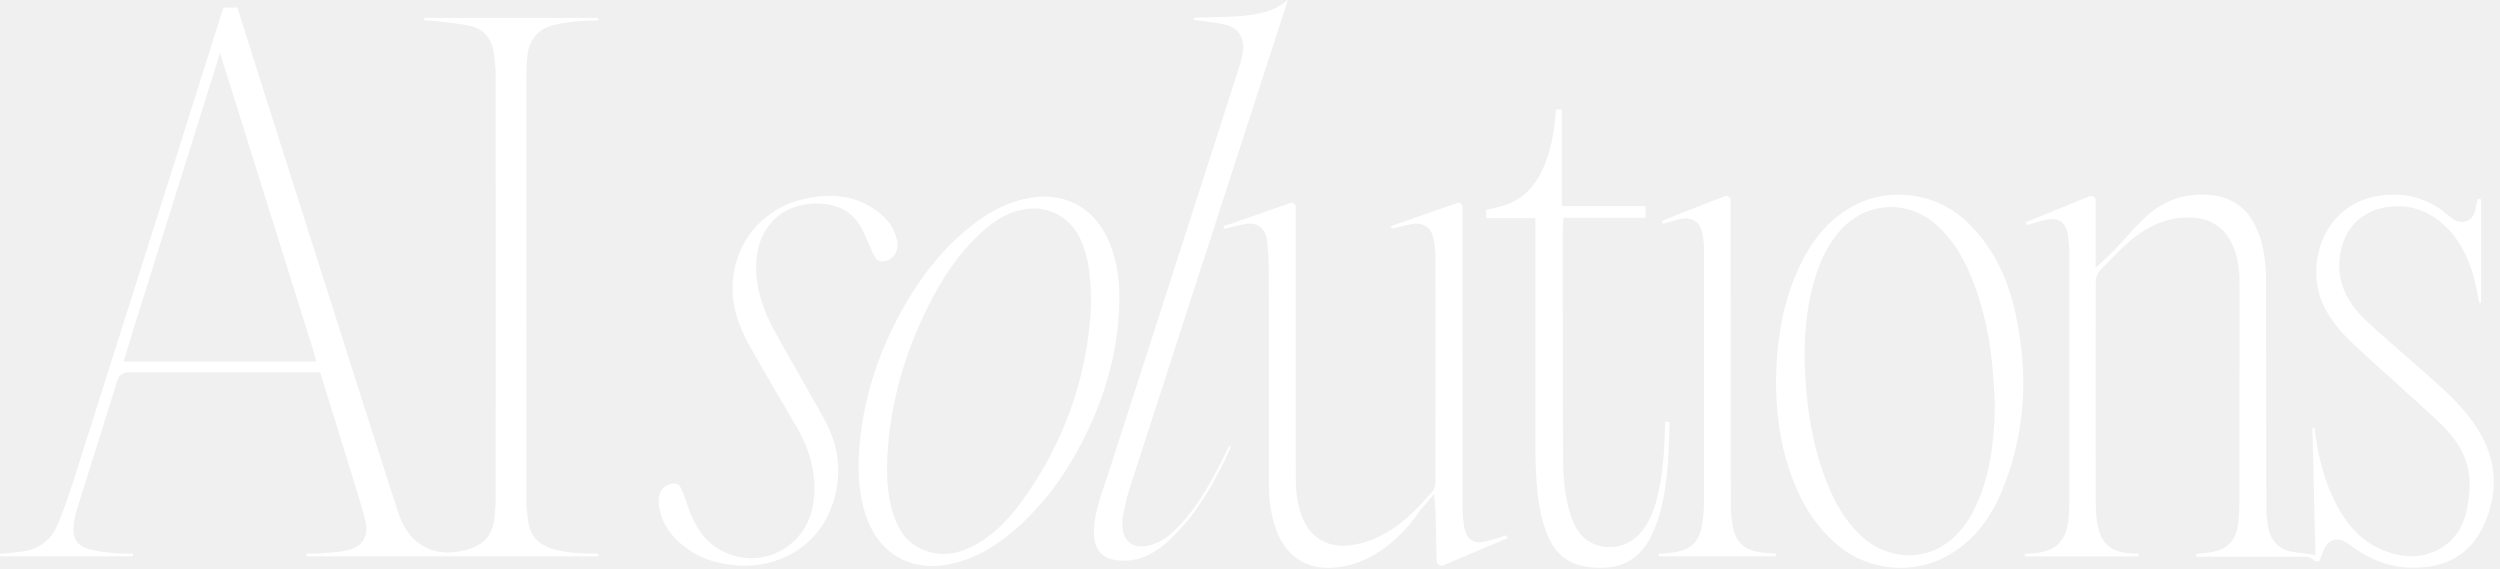
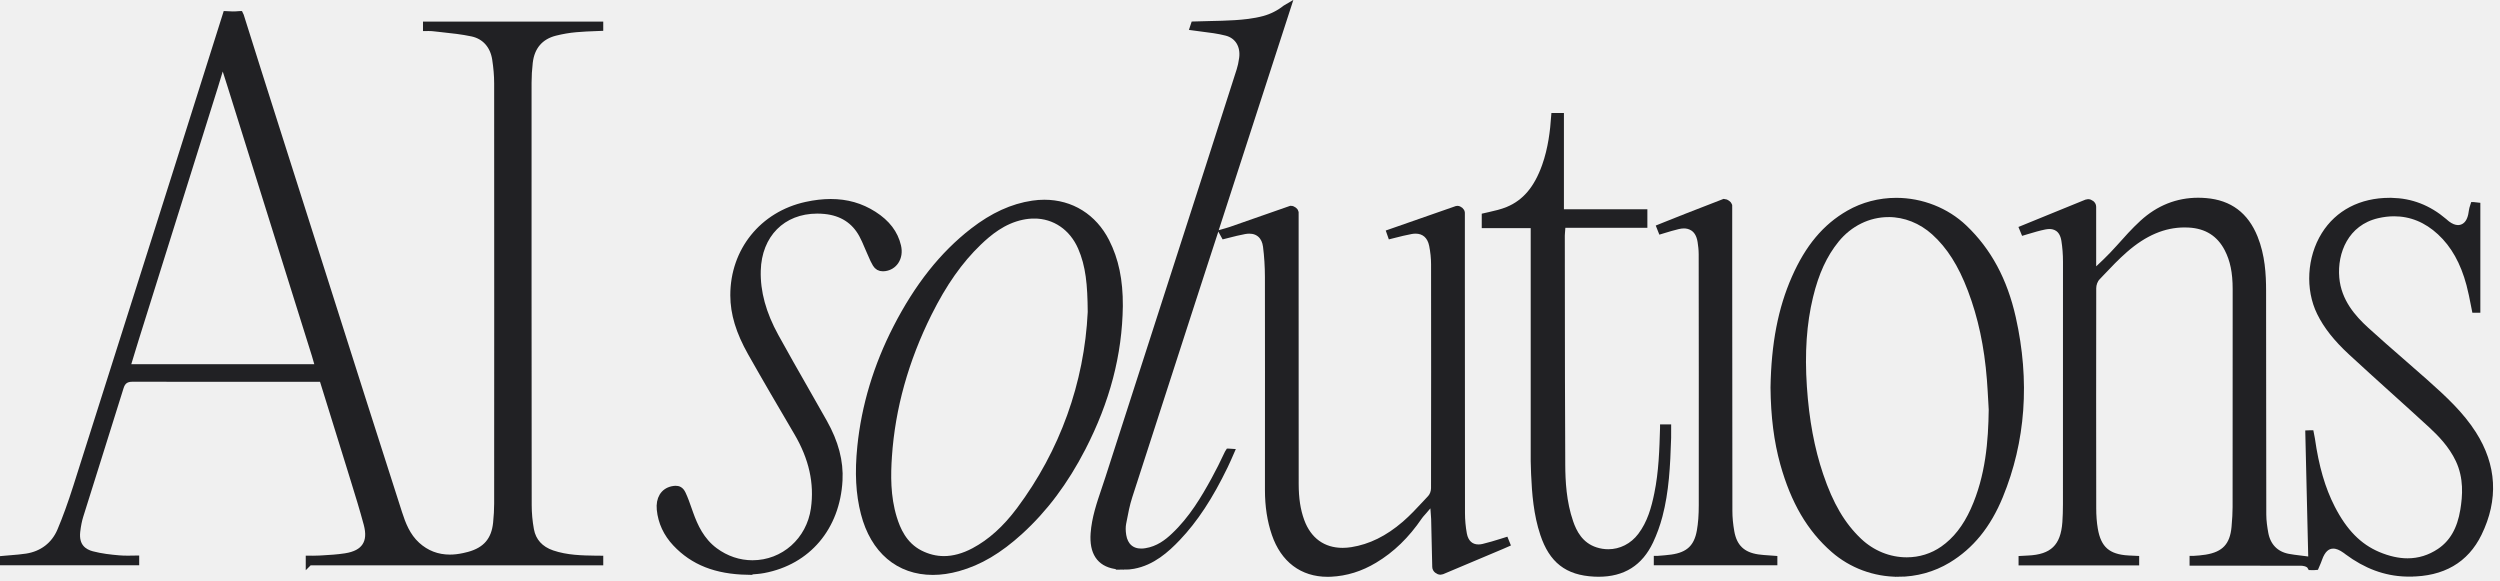
- <svg xmlns="http://www.w3.org/2000/svg" width="312" height="71" viewBox="0 0 312 71" fill="none">
-   <path d="M38.275 69.434V69.087C38.44 69.087 38.603 69.092 38.765 69.092C39.066 69.092 39.314 69.085 39.551 69.072L39.935 69.05C40.873 68.996 41.843 68.939 42.801 68.792C44.035 68.6 44.858 68.166 45.316 67.464C45.769 66.77 45.836 65.859 45.523 64.684C45.025 62.827 44.449 60.965 43.89 59.165C43.76 58.744 43.629 58.325 43.501 57.904C42.718 55.36 41.927 52.819 41.129 50.262L39.947 46.46H30.466C25.691 46.46 20.913 46.46 16.138 46.45C15.328 46.45 14.865 46.79 14.628 47.548C13.707 50.509 12.762 53.516 11.845 56.424C11.089 58.825 10.333 61.229 9.582 63.632C9.398 64.218 9.267 64.873 9.181 65.627C8.962 67.553 10.087 68.264 11.072 68.523C12.215 68.824 13.375 68.952 14.458 69.045C14.793 69.075 15.153 69.087 15.584 69.087C15.87 69.087 16.158 69.082 16.448 69.075C16.485 69.075 16.525 69.075 16.562 69.075V69.424H0V69.109C0.057 69.104 0.113 69.099 0.17 69.094C0.431 69.07 0.694 69.05 0.956 69.028C1.591 68.976 2.246 68.924 2.899 68.824C4.879 68.518 6.391 67.358 7.154 65.558C7.836 63.95 8.479 62.174 9.181 59.97C12.661 49.041 16.182 37.924 19.588 27.172L21.765 20.301C23.457 14.962 25.681 7.939 27.885 0.93C28.183 0.95 28.449 0.959 28.698 0.959C28.983 0.959 29.242 0.947 29.496 0.92C29.528 0.918 29.56 0.915 29.589 0.915C29.594 0.915 29.599 0.915 29.604 0.915C29.619 0.945 29.638 0.991 29.666 1.073C31.099 5.648 32.576 10.29 34.005 14.782L34.475 16.262C38.011 27.379 41.548 38.496 45.089 49.61C46.414 53.772 47.958 58.606 49.483 63.329C49.919 64.681 50.49 66.218 51.756 67.366C52.918 68.42 54.307 68.954 55.886 68.954C56.445 68.954 57.033 68.885 57.639 68.752C57.851 68.705 58.063 68.656 58.27 68.6C60.412 68.016 61.511 66.728 61.73 64.543C61.816 63.669 61.86 62.884 61.86 62.142C61.868 47.669 61.875 28.608 61.86 9.527C61.86 8.569 61.774 7.545 61.609 6.483C61.338 4.759 60.277 3.575 58.696 3.235C57.44 2.964 56.154 2.829 54.91 2.696C54.551 2.656 54.191 2.619 53.834 2.577C53.645 2.555 53.443 2.545 53.201 2.545C53.12 2.545 53.036 2.545 52.953 2.548V2.235H74.651V2.538C74.518 2.543 74.388 2.548 74.255 2.553C73.4 2.585 72.519 2.619 71.647 2.698C70.795 2.774 69.923 2.925 69.056 3.141C67.175 3.617 66.059 4.922 65.83 6.912C65.731 7.774 65.68 8.626 65.68 9.443C65.675 23.929 65.675 43.027 65.695 62.305C65.695 63.342 65.791 64.391 65.98 65.423C66.244 66.863 67.175 67.895 68.674 68.407C70.504 69.03 72.381 69.06 74.196 69.09H74.309C74.425 69.092 74.538 69.094 74.654 69.094V69.432H38.278L38.275 69.434ZM26.447 9.857C23.142 20.378 19.844 30.901 16.547 41.424C16.357 42.027 16.175 42.635 15.985 43.258L15.421 45.115H39.484L39.142 43.928C39.095 43.766 39.053 43.618 39.009 43.473C39.009 43.473 36.869 36.644 36.371 35.055L34.977 30.603C32.813 23.688 30.651 16.772 28.481 9.857C28.397 9.591 27.442 6.594 27.442 6.594C27.442 6.594 26.518 9.638 26.449 9.857H26.447Z" fill="white" />
-   <path d="M301.228 70.845C301.065 70.845 300.9 70.843 300.733 70.838C298.164 70.757 295.778 69.87 293.439 68.131L293.367 68.075C293.325 68.04 293.281 68.008 293.237 67.976C292.638 67.543 292.136 67.341 291.656 67.341C290.845 67.341 290.237 67.905 289.845 69.02C289.821 69.092 289.794 69.161 289.767 69.23C289.744 69.289 289.72 69.35 289.698 69.412C289.607 69.658 289.513 69.912 289.454 70.028C289.412 70.032 289.338 70.037 289.217 70.037C289.109 70.037 288.988 70.035 288.848 70.03C288.567 69.503 287.74 69.486 287.634 69.483C284.561 69.476 281.487 69.476 278.414 69.476H274.099V69.116C274.109 69.116 274.119 69.116 274.131 69.116C274.658 69.082 275.202 69.045 275.744 68.956C278.064 68.582 279.143 67.422 279.352 65.08C279.443 64.065 279.482 63.29 279.485 62.563C279.495 54.85 279.492 47.139 279.492 39.426V35.272C279.492 33.173 279.172 31.62 278.453 30.228C277.461 28.307 275.825 27.27 273.589 27.15C273.407 27.14 273.225 27.135 273.047 27.135C270.449 27.135 267.999 28.172 265.551 30.307C264.497 31.228 263.524 32.25 262.586 33.242L262.071 33.784C261.756 34.114 261.552 34.656 261.549 35.166C261.534 44.327 261.534 53.594 261.549 62.704C261.549 63.684 261.616 64.543 261.751 65.334C262.177 67.843 263.411 68.922 266.007 69.062C266.31 69.079 266.615 69.092 266.925 69.107V69.439H252.691V69.112C252.935 69.097 253.181 69.082 253.425 69.072C256.535 68.949 257.956 67.577 258.173 64.487C258.222 63.777 258.247 63.038 258.247 62.226C258.254 52.006 258.262 41.992 258.252 31.863C258.252 30.933 258.183 30.031 258.047 29.181C257.791 27.573 256.732 27.332 256.124 27.332C255.939 27.332 255.737 27.354 255.525 27.396C254.777 27.546 254.065 27.761 253.312 27.985C253.191 28.019 253.07 28.056 252.95 28.093L252.807 27.743L255.907 26.477L257.752 25.726C258.766 25.313 259.781 24.901 260.796 24.485C260.845 24.465 260.897 24.456 260.953 24.456C261.219 24.456 261.539 24.685 261.539 24.968C261.542 26.423 261.542 27.879 261.542 29.334C261.542 30.801 261.549 31.995 261.542 33.416C262.711 32.369 263.808 31.321 264.852 30.152C265.792 29.095 266.768 28.002 267.809 27.046C269.812 25.212 272.146 24.281 274.749 24.281C275.064 24.281 275.387 24.296 275.712 24.323C278.655 24.571 280.637 26.056 281.773 28.861C282.684 31.117 282.81 33.459 282.812 35.452C282.814 38.99 282.817 42.527 282.819 46.066C282.819 51.87 282.824 57.675 282.837 63.479C282.837 64.331 282.967 65.161 283.093 65.861C283.386 67.481 284.415 68.543 285.991 68.848C286.464 68.939 286.93 68.996 287.422 69.055C287.644 69.082 287.87 69.109 288.107 69.141L288.964 69.257L288.589 53.395C288.668 53.39 288.737 53.387 288.796 53.387H288.816C288.855 53.555 288.897 53.84 288.924 54.028C289.427 57.559 290.227 60.315 291.449 62.699C292.985 65.701 294.827 67.572 297.246 68.594C298.541 69.141 299.79 69.419 300.955 69.419C302.395 69.419 303.752 69.001 304.988 68.176C306.611 67.092 307.594 65.383 307.988 62.957C308.274 61.206 308.461 58.904 307.385 56.626C306.498 54.749 305.087 53.316 303.959 52.277C302.376 50.819 300.75 49.353 299.179 47.935C297.445 46.371 295.652 44.755 293.911 43.142C292.082 41.448 290.845 39.884 290.028 38.22C288.577 35.274 288.801 31.371 290.584 28.507C292.276 25.79 295.157 24.293 298.701 24.293C298.775 24.293 298.849 24.293 298.923 24.293C301.386 24.335 303.545 25.172 305.52 26.852C305.555 26.881 305.589 26.911 305.621 26.941C305.705 27.014 305.789 27.088 305.88 27.157C306.355 27.517 306.823 27.701 307.271 27.701C307.67 27.701 308.636 27.539 308.968 26.039C308.99 25.943 309.005 25.845 309.02 25.744C309.027 25.694 309.035 25.643 309.042 25.593C309.084 25.374 309.155 24.995 309.219 24.825C309.227 24.825 309.234 24.825 309.242 24.825C309.343 24.825 309.476 24.837 309.633 24.86V37.808H309.421C309.384 37.624 309.35 37.441 309.313 37.259C309.15 36.419 308.981 35.55 308.754 34.7C308 31.873 306.791 29.718 305.055 28.113C303.351 26.537 301.403 25.739 299.268 25.739C298.581 25.739 297.871 25.825 297.157 25.992C293.185 26.928 291.692 30.625 291.976 33.873C292.237 36.885 294.113 38.956 295.721 40.426C297.174 41.754 298.679 43.064 300.137 44.332C301.129 45.194 302.154 46.085 303.149 46.972C305.518 49.083 307.604 51.023 309.138 53.427C311.675 57.404 311.906 61.588 309.82 65.861C308.207 69.166 305.316 70.843 301.228 70.843V70.845Z" fill="white" />
-   <path d="M165.751 70.869C162.619 70.869 160.291 69.113 159.2 65.924C158.629 64.256 158.353 62.459 158.353 60.429V57.696C158.358 49.85 158.363 41.735 158.348 33.754C158.346 32.443 158.265 31.155 158.109 29.931C157.949 28.668 157.146 27.912 155.962 27.912C155.772 27.912 155.57 27.932 155.361 27.969C154.644 28.099 153.962 28.274 153.238 28.459C153.105 28.493 152.975 28.525 152.839 28.56L152.647 28.212L152.807 28.166C152.911 28.136 153.007 28.109 153.098 28.082C153.285 28.03 153.462 27.979 153.64 27.917C154.999 27.442 156.358 26.966 157.72 26.491C158.868 26.09 160.018 25.688 161.166 25.287C161.409 25.287 161.695 25.541 161.705 25.666C161.712 25.757 161.71 25.846 161.705 25.937C161.705 25.991 161.705 26.045 161.705 26.102V33.763C161.705 42.395 161.705 51.027 161.712 59.658C161.712 61.501 161.939 62.981 162.424 64.316C163.311 66.761 165.162 68.108 167.642 68.108C168.017 68.108 168.406 68.076 168.8 68.014C171.152 67.643 173.331 66.566 175.466 64.724C176.395 63.924 177.235 63.02 178.047 62.146C178.252 61.924 178.459 61.703 178.665 61.483C178.956 61.176 179.143 60.678 179.143 60.215C179.16 50.02 179.16 40.851 179.148 32.187C179.148 31.407 179.064 30.599 178.904 29.791C178.668 28.594 177.892 27.91 176.779 27.91C176.599 27.91 176.407 27.927 176.21 27.964C175.479 28.097 174.779 28.274 174.036 28.464C173.927 28.491 173.819 28.52 173.708 28.547L173.592 28.217L181.936 25.304C181.958 25.297 181.98 25.294 182.007 25.294C182.231 25.294 182.507 25.528 182.515 25.728C182.519 25.858 182.517 25.986 182.515 26.117V26.311V33.219C182.515 43.082 182.515 53.28 182.529 63.313C182.529 64.197 182.611 65.084 182.768 65.946C182.97 67.049 183.655 67.682 184.65 67.682C184.844 67.682 185.051 67.657 185.265 67.606C186.061 67.418 186.819 67.182 187.622 66.933C187.753 66.891 187.886 66.852 188.019 66.81L188.157 67.153C187.957 67.241 187.763 67.325 187.566 67.409L184.485 68.706C183.005 69.329 181.525 69.953 180.047 70.578C180.003 70.595 179.956 70.605 179.902 70.605C179.633 70.605 179.301 70.359 179.296 70.071C179.266 68.857 179.239 67.64 179.212 66.426L179.158 64.052C179.158 63.966 179.151 63.882 179.138 63.737L179.116 63.444L178.986 61.648L177.816 63.018C177.727 63.121 177.651 63.205 177.584 63.281C177.444 63.439 177.321 63.577 177.21 63.739C175.602 66.099 173.772 67.872 171.617 69.162C169.869 70.211 168.083 70.765 166.16 70.859C166.02 70.866 165.879 70.869 165.741 70.869H165.751ZM140.257 69.975C139.881 69.975 139.509 69.945 139.154 69.884C137.243 69.556 136.361 68.209 136.529 65.877C136.667 63.976 137.27 62.195 137.91 60.309C138.07 59.838 138.231 59.368 138.381 58.895C141.186 50.172 143.998 41.452 146.811 32.731L150.938 19.928C152.376 15.461 153.583 11.708 154.795 7.905C154.935 7.467 155.041 6.977 155.12 6.408C155.341 4.79 154.553 3.507 153.113 3.135C152.1 2.874 151.061 2.746 150.054 2.623C149.692 2.578 149.327 2.534 148.968 2.482C148.997 2.389 149.027 2.298 149.059 2.211C149.702 2.187 150.367 2.175 151.009 2.16C152.041 2.14 153.11 2.118 154.167 2.049C155.196 1.982 156.541 1.859 157.826 1.512C158.796 1.249 159.752 0.763 160.52 0.143C160.582 0.094 160.653 0.039 160.725 0L151.465 28.567H151.472L151.093 29.727C150.847 30.483 150.606 31.217 150.369 31.948L148.384 38.068C145.924 45.653 143.38 53.499 140.895 61.22C140.568 62.234 140.368 63.284 140.176 64.296L140.119 64.589C140.033 65.04 140.036 65.557 140.127 66.126C140.339 67.441 141.178 68.197 142.427 68.197C142.602 68.197 142.791 68.182 142.984 68.152C144.592 67.909 145.739 66.992 146.559 66.219C148.825 64.091 150.357 61.469 151.615 59.176C152.164 58.178 152.704 57.102 153.317 55.792C153.342 55.74 153.361 55.706 153.374 55.686C153.386 55.686 153.401 55.686 153.415 55.686C153.484 55.694 153.556 55.696 153.632 55.701C153.374 56.292 153.13 56.853 152.864 57.4C150.995 61.264 149.113 64.126 146.941 66.406C145.54 67.879 143.791 69.44 141.452 69.871C141.065 69.943 140.661 69.98 140.252 69.98L140.257 69.975Z" fill="white" />
-   <path d="M237.193 70.864C234.219 70.864 231.362 69.8 229.15 67.872C226.178 65.276 224.176 61.861 222.851 57.123C222.07 54.327 221.674 51.212 221.639 47.604C221.733 42.145 222.573 37.785 224.282 33.907C225.966 30.08 228.114 27.516 231.034 25.841C232.803 24.827 234.847 24.293 236.947 24.293C240.099 24.293 243.188 25.509 245.416 27.632C248.453 30.521 250.44 34.212 251.492 38.916C253.255 46.797 252.713 54.285 249.881 61.179C248.384 64.823 246.261 67.434 243.395 69.16C241.54 70.278 239.395 70.867 237.193 70.867V70.864ZM235.972 25.837C233.46 25.837 231.064 27.014 229.399 29.063C227.877 30.937 226.831 33.205 226.106 36.202C225.296 39.549 225.043 43.253 225.328 47.526C225.607 51.685 226.279 55.305 227.39 58.59C228.646 62.311 230.145 64.86 232.251 66.855C233.911 68.426 236.046 69.293 238.262 69.293C239.922 69.293 241.503 68.801 242.838 67.865C244.434 66.747 245.687 65.146 246.67 62.974C248.588 58.726 248.901 54.241 248.955 50.414V50.387V50.36C248.938 50.062 248.918 49.734 248.901 49.385C248.854 48.533 248.8 47.567 248.726 46.592C248.401 42.428 247.616 38.746 246.32 35.335C245.106 32.139 243.651 29.846 241.735 28.117C240.104 26.647 238.06 25.834 235.979 25.834L235.972 25.837Z" fill="white" />
-   <path d="M116.345 70.631C112.087 70.631 108.959 67.976 107.762 63.346C107.132 60.903 106.991 58.253 107.321 55.005C107.839 49.929 109.343 44.93 111.799 40.15C114.478 34.929 117.623 30.969 121.406 28.041C123.883 26.125 126.319 25.012 128.85 24.638C129.338 24.566 129.828 24.529 130.306 24.529C133.65 24.529 136.462 26.283 138.021 29.344C139.184 31.624 139.716 34.181 139.698 37.389C139.62 43.43 138.098 49.242 135.049 55.158C132.872 59.381 130.311 62.799 127.225 65.609C124.614 67.986 122.162 69.436 119.504 70.175C118.418 70.478 117.354 70.631 116.345 70.631ZM129.025 26.019C128.528 26.019 128.018 26.073 127.508 26.182C125.127 26.684 123.339 28.172 122.046 29.413C119.657 31.71 117.667 34.54 115.786 38.315C112.882 44.14 111.203 50.156 110.794 56.197C110.636 58.514 110.587 61.248 111.417 63.952C111.848 65.353 112.656 67.338 114.717 68.39C115.69 68.887 116.707 69.138 117.741 69.138C118.955 69.138 120.226 68.789 121.516 68.102C123.607 66.986 125.479 65.302 127.237 62.947C132.653 55.697 135.741 47.124 136.167 38.155V38.114C136.14 34.732 135.928 32.326 134.928 30.041C133.827 27.521 131.618 26.017 129.023 26.017L129.025 26.019Z" fill="white" />
-   <path d="M199.682 70.862C199.497 70.862 199.31 70.857 199.118 70.847C195.786 70.672 193.897 69.202 192.801 65.927C191.981 63.476 191.772 60.886 191.668 58.452L191.663 58.334C191.641 57.837 191.622 57.322 191.619 56.825C191.619 48.961 191.619 41.095 191.619 33.232V27.223H185.49V26.191C185.657 26.152 185.824 26.115 185.989 26.078C186.777 25.901 187.593 25.716 188.363 25.396C190.526 24.492 192.006 22.746 193.023 19.897C193.811 17.688 194.057 15.412 194.18 13.668H194.912V25.728H205.358V27.181H195.124L195.072 27.866C195.064 27.952 195.057 28.031 195.052 28.105C195.037 28.265 195.023 28.418 195.023 28.58C195.025 30.932 195.027 33.284 195.03 35.636C195.035 42.731 195.04 50.069 195.079 57.288C195.089 59.312 195.215 61.959 196.089 64.488C196.51 65.705 197.301 67.394 199.313 68.035C199.832 68.2 200.364 68.283 200.894 68.283C202.494 68.283 203.989 67.52 204.996 66.19C206.213 64.587 206.72 62.705 207.087 60.913C207.649 58.177 207.73 55.384 207.809 52.682V52.658H208.341C208.343 53.086 208.346 53.495 208.333 53.909C208.223 57.435 208.062 60.605 207.255 63.663C206.964 64.764 206.58 65.823 206.114 66.811C204.827 69.537 202.723 70.862 199.679 70.862H199.682Z" fill="white" />
-   <path d="M93.11 70.615C89.206 70.534 86.367 69.413 84.177 67.091C83.035 65.88 82.375 64.463 82.217 62.883C82.084 61.56 82.648 60.629 83.722 60.393C83.877 60.358 84.02 60.341 84.145 60.341C84.439 60.341 84.744 60.412 84.99 60.937C85.276 61.54 85.498 62.176 85.731 62.846C85.793 63.025 85.857 63.205 85.921 63.382C86.495 64.988 87.315 66.801 89.034 68.071C90.443 69.113 92.075 69.662 93.76 69.662C97.69 69.662 100.948 66.769 101.507 62.782C101.961 59.555 101.264 56.425 99.38 53.219L99.353 53.175C97.446 49.931 95.479 46.577 93.6 43.25C92.117 40.622 91.423 38.339 91.42 36.061C91.41 30.511 95.058 25.982 100.498 24.792C101.576 24.556 102.606 24.438 103.561 24.438C105.561 24.438 107.317 24.94 108.932 25.972C110.577 27.023 111.56 28.311 111.934 29.91C112.099 30.614 111.996 31.286 111.646 31.801C111.341 32.247 110.885 32.527 110.329 32.606C110.247 32.618 110.166 32.623 110.09 32.623C109.703 32.623 109.425 32.466 109.218 32.129C109.011 31.794 108.846 31.414 108.674 31.013C108.607 30.86 108.541 30.707 108.472 30.555C108.366 30.326 108.267 30.092 108.169 29.858C107.972 29.392 107.77 28.912 107.514 28.447C106.536 26.664 104.955 25.657 102.815 25.447C102.495 25.415 102.177 25.4 101.867 25.4C97.498 25.4 94.484 28.444 94.368 32.973C94.299 35.645 95.035 38.349 96.621 41.236C97.845 43.464 99.126 45.708 100.365 47.877C101.143 49.242 101.924 50.608 102.694 51.978C104.108 54.492 104.734 56.869 104.603 59.24C104.28 65.084 100.67 69.359 95.176 70.401C94.629 70.504 94.053 70.544 93.587 70.576C93.41 70.588 93.248 70.598 93.107 70.613L93.11 70.615Z" fill="white" />
-   <path d="M207.028 69.426V69.116C207.063 69.116 207.095 69.111 207.129 69.108C207.693 69.066 208.279 69.025 208.855 68.943C210.988 68.643 212.054 67.631 212.416 65.557C212.581 64.621 212.658 63.592 212.658 62.316C212.67 51.461 212.658 40.413 212.648 30.912C212.648 30.326 212.574 29.762 212.508 29.336C212.222 27.459 210.919 27.257 210.372 27.257C210.138 27.257 209.885 27.289 209.619 27.351C208.996 27.496 208.4 27.681 207.767 27.873C207.695 27.895 207.622 27.917 207.548 27.939L207.4 27.57L207.979 27.339C208.892 26.972 209.789 26.615 210.688 26.26C212.079 25.713 213.473 25.174 214.869 24.635L215.409 24.425C215.611 24.43 215.943 24.677 215.98 24.817C215.985 24.891 215.985 24.997 215.98 25.108C215.98 25.169 215.98 25.233 215.98 25.295V32.532C215.985 42.548 215.987 52.904 216.002 63.089C216.002 63.877 216.083 64.739 216.243 65.653C216.583 67.599 217.657 68.64 219.627 68.926C220.095 68.995 220.563 69.022 221.014 69.052C221.221 69.064 221.425 69.076 221.632 69.094V69.426H207.033H207.028Z" fill="white" />
+ <svg xmlns="http://www.w3.org/2000/svg" width="181" height="42" viewBox="0 0 181 42" fill="none">
+   <path d="M22.386 40.681V40.48C22.482 40.48 22.576 40.483 22.67 40.483C22.844 40.483 22.987 40.479 23.124 40.471L23.346 40.459C23.889 40.427 24.45 40.395 25.004 40.309C25.718 40.198 26.194 39.947 26.458 39.541C26.721 39.14 26.759 38.613 26.578 37.933C26.29 36.859 25.957 35.783 25.634 34.742C25.558 34.498 25.483 34.256 25.409 34.012C24.956 32.541 24.499 31.071 24.037 29.593L23.354 27.394H17.87C15.108 27.394 12.345 27.394 9.583 27.388C9.115 27.388 8.847 27.584 8.71 28.023C8.178 29.735 7.631 31.474 7.101 33.156C6.664 34.545 6.226 35.935 5.792 37.325C5.685 37.664 5.61 38.043 5.56 38.479C5.433 39.593 6.084 40.004 6.654 40.154C7.314 40.328 7.985 40.402 8.612 40.456C8.806 40.473 9.014 40.48 9.263 40.48C9.428 40.48 9.595 40.477 9.763 40.473C9.784 40.473 9.807 40.473 9.828 40.473V40.675H0.25V40.493C0.283 40.49 0.316 40.487 0.348 40.484C0.499 40.47 0.652 40.459 0.803 40.446C1.17 40.416 1.549 40.386 1.926 40.328C3.072 40.151 3.946 39.48 4.388 38.439C4.782 37.509 5.154 36.482 5.56 35.207C7.572 28.886 9.609 22.457 11.579 16.239L12.838 12.265C13.816 9.177 15.102 5.115 16.377 1.061C16.55 1.073 16.703 1.078 16.847 1.078C17.012 1.078 17.162 1.071 17.309 1.056C17.327 1.054 17.346 1.053 17.363 1.053C17.366 1.053 17.369 1.053 17.371 1.053C17.38 1.07 17.391 1.097 17.407 1.144C18.236 3.79 19.091 6.475 19.917 9.073L20.189 9.929C22.234 16.358 24.279 22.788 26.327 29.215C27.094 31.622 27.987 34.418 28.868 37.15C29.12 37.932 29.451 38.821 30.183 39.484C30.855 40.094 31.659 40.403 32.572 40.403C32.895 40.403 33.235 40.363 33.586 40.286C33.708 40.259 33.831 40.231 33.95 40.198C35.189 39.861 35.825 39.116 35.951 37.852C36.001 37.347 36.027 36.892 36.027 36.464C36.031 28.093 36.035 17.069 36.027 6.033C36.027 5.479 35.977 4.887 35.882 4.273C35.725 3.276 35.111 2.591 34.197 2.394C33.47 2.238 32.727 2.159 32.008 2.083C31.799 2.06 31.592 2.038 31.385 2.014C31.275 2.001 31.159 1.996 31.019 1.996C30.972 1.996 30.924 1.996 30.875 1.997V1.816H43.425V1.991C43.348 1.994 43.272 1.997 43.195 2C42.701 2.018 42.191 2.038 41.687 2.084C41.194 2.128 40.69 2.215 40.189 2.34C39.1 2.615 38.455 3.37 38.323 4.521C38.266 5.019 38.236 5.512 38.236 5.985C38.233 14.363 38.233 25.408 38.245 36.557C38.245 37.157 38.3 37.764 38.41 38.361C38.562 39.194 39.1 39.791 39.968 40.087C41.026 40.447 42.111 40.464 43.161 40.481H43.227C43.294 40.483 43.359 40.484 43.426 40.484V40.679H22.388L22.386 40.681ZM15.546 6.224C13.634 12.309 11.727 18.395 9.82 24.481C9.71 24.83 9.605 25.182 9.495 25.542L9.169 26.616H23.086L22.888 25.93C22.861 25.835 22.837 25.75 22.811 25.666C22.811 25.666 21.573 21.716 21.285 20.798L20.479 18.223C19.227 14.223 17.977 10.224 16.722 6.224C16.674 6.071 16.121 4.337 16.121 4.337C16.121 4.337 15.587 6.098 15.547 6.224H15.546Z" fill="#212124" stroke="#212124" stroke-width="0.5" />
+   <path d="M174.465 41.497C174.371 41.497 174.276 41.495 174.179 41.493C172.694 41.446 171.314 40.933 169.96 39.927L169.919 39.895C169.895 39.875 169.869 39.856 169.844 39.838C169.498 39.587 169.207 39.47 168.929 39.47C168.461 39.47 168.109 39.796 167.882 40.442C167.868 40.483 167.852 40.523 167.837 40.563C167.824 40.597 167.81 40.632 167.797 40.668C167.744 40.81 167.69 40.957 167.656 41.024C167.632 41.027 167.589 41.03 167.519 41.03C167.457 41.03 167.387 41.028 167.306 41.026C167.143 40.721 166.665 40.711 166.603 40.709C164.826 40.705 163.048 40.705 161.271 40.705H158.775V40.497C158.781 40.497 158.787 40.497 158.794 40.497C159.099 40.477 159.414 40.456 159.727 40.404C161.069 40.188 161.692 39.517 161.813 38.163C161.866 37.576 161.889 37.127 161.89 36.707C161.896 32.246 161.895 27.787 161.895 23.326V20.923C161.895 19.709 161.709 18.811 161.294 18.006C160.72 16.895 159.774 16.296 158.481 16.226C158.375 16.22 158.27 16.217 158.167 16.217C156.665 16.217 155.247 16.817 153.832 18.052C153.222 18.584 152.66 19.175 152.117 19.749L151.819 20.063C151.637 20.254 151.519 20.567 151.517 20.862C151.509 26.16 151.509 31.52 151.517 36.788C151.517 37.355 151.556 37.852 151.634 38.309C151.88 39.761 152.594 40.385 154.095 40.466C154.27 40.476 154.447 40.483 154.626 40.491V40.684H146.394V40.494C146.535 40.486 146.677 40.477 146.818 40.471C148.617 40.4 149.439 39.607 149.565 37.819C149.593 37.409 149.607 36.982 149.607 36.512C149.612 30.601 149.616 24.81 149.61 18.952C149.61 18.413 149.57 17.892 149.492 17.401C149.344 16.471 148.731 16.331 148.38 16.331C148.273 16.331 148.156 16.344 148.033 16.368C147.6 16.455 147.189 16.579 146.753 16.709C146.683 16.729 146.613 16.75 146.544 16.771L146.461 16.569L148.254 15.837L149.321 15.402C149.908 15.163 150.495 14.925 151.081 14.685C151.11 14.673 151.14 14.668 151.173 14.668C151.326 14.668 151.512 14.8 151.512 14.964C151.513 15.806 151.513 16.647 151.513 17.489C151.513 18.337 151.517 19.028 151.513 19.849C152.189 19.244 152.824 18.638 153.427 17.962C153.971 17.351 154.535 16.718 155.138 16.166C156.296 15.105 157.646 14.566 159.151 14.566C159.334 14.566 159.52 14.575 159.708 14.591C161.41 14.735 162.557 15.593 163.214 17.216C163.741 18.52 163.813 19.875 163.815 21.027C163.816 23.074 163.817 25.119 163.819 27.166C163.819 30.523 163.822 33.88 163.829 37.237C163.829 37.73 163.904 38.21 163.977 38.614C164.146 39.551 164.742 40.165 165.653 40.342C165.927 40.395 166.196 40.427 166.481 40.462C166.609 40.477 166.74 40.493 166.877 40.511L167.372 40.578L167.156 31.404C167.202 31.402 167.241 31.4 167.276 31.4H167.287C167.31 31.497 167.334 31.662 167.35 31.77C167.64 33.813 168.103 35.407 168.81 36.785C169.698 38.522 170.764 39.604 172.162 40.195C172.912 40.511 173.634 40.672 174.307 40.672C175.141 40.672 175.925 40.43 176.64 39.953C177.579 39.326 178.147 38.338 178.375 36.935C178.54 35.922 178.649 34.591 178.026 33.273C177.513 32.188 176.697 31.359 176.045 30.758C175.129 29.915 174.189 29.067 173.28 28.247C172.278 27.342 171.241 26.408 170.234 25.475C169.176 24.495 168.461 23.591 167.988 22.628C167.149 20.924 167.278 18.667 168.31 17.011C169.288 15.44 170.955 14.573 173.004 14.573C173.047 14.573 173.09 14.573 173.132 14.573C174.557 14.598 175.806 15.082 176.948 16.053C176.968 16.07 176.988 16.088 177.006 16.105C177.055 16.147 177.103 16.19 177.156 16.23C177.431 16.438 177.701 16.545 177.961 16.545C178.191 16.545 178.75 16.451 178.942 15.583C178.955 15.528 178.963 15.471 178.972 15.412C178.976 15.384 178.98 15.354 178.985 15.326C179.009 15.199 179.05 14.979 179.087 14.881C179.092 14.881 179.096 14.881 179.1 14.881C179.159 14.881 179.235 14.888 179.327 14.901V22.39H179.204C179.183 22.283 179.163 22.178 179.141 22.072C179.047 21.587 178.949 21.084 178.818 20.593C178.382 18.957 177.683 17.711 176.679 16.783C175.693 15.871 174.567 15.41 173.332 15.41C172.934 15.41 172.524 15.459 172.111 15.556C169.814 16.098 168.951 18.235 169.114 20.114C169.265 21.856 170.351 23.054 171.281 23.904C172.121 24.672 172.991 25.43 173.834 26.163C174.408 26.662 175.001 27.177 175.576 27.69C176.947 28.91 178.153 30.033 179.04 31.423C180.507 33.723 180.641 36.143 179.435 38.614C178.502 40.526 176.83 41.495 174.465 41.495V41.497Z" fill="#212124" stroke="#212124" stroke-width="0.5" />
+   <path d="M96.111 41.511C94.299 41.511 92.953 40.496 92.322 38.651C91.992 37.687 91.832 36.647 91.832 35.474V33.893C91.835 29.355 91.838 24.662 91.83 20.046C91.828 19.288 91.781 18.543 91.691 17.835C91.599 17.105 91.135 16.667 90.449 16.667C90.34 16.667 90.223 16.679 90.102 16.7C89.687 16.776 89.293 16.877 88.874 16.984C88.797 17.003 88.722 17.022 88.643 17.042L88.532 16.841L88.625 16.814C88.685 16.797 88.74 16.781 88.793 16.766C88.901 16.736 89.004 16.706 89.106 16.67C89.892 16.395 90.679 16.12 91.466 15.845C92.13 15.613 92.795 15.381 93.459 15.149C93.6 15.149 93.765 15.296 93.771 15.368C93.775 15.421 93.774 15.472 93.771 15.525C93.771 15.556 93.771 15.588 93.771 15.62V20.052C93.771 25.044 93.771 30.036 93.775 35.028C93.775 36.093 93.906 36.949 94.187 37.721C94.7 39.136 95.771 39.915 97.205 39.915C97.421 39.915 97.646 39.896 97.874 39.861C99.234 39.645 100.495 39.023 101.73 37.958C102.267 37.495 102.752 36.972 103.222 36.467C103.341 36.338 103.46 36.21 103.58 36.083C103.748 35.905 103.856 35.618 103.856 35.35C103.866 29.453 103.866 24.151 103.859 19.14C103.859 18.688 103.811 18.221 103.718 17.754C103.581 17.062 103.133 16.666 102.489 16.666C102.385 16.666 102.274 16.676 102.16 16.697C101.737 16.774 101.332 16.877 100.902 16.986C100.84 17.002 100.777 17.019 100.713 17.035L100.646 16.844L105.471 15.159C105.484 15.155 105.497 15.153 105.513 15.153C105.642 15.153 105.802 15.289 105.806 15.404C105.809 15.479 105.808 15.554 105.806 15.629V15.742V19.737C105.806 25.441 105.806 31.339 105.815 37.142C105.815 37.653 105.862 38.166 105.953 38.664C106.07 39.302 106.466 39.668 107.041 39.668C107.154 39.668 107.273 39.654 107.397 39.624C107.857 39.516 108.296 39.379 108.76 39.235C108.836 39.211 108.913 39.188 108.989 39.164L109.069 39.362C108.954 39.413 108.841 39.462 108.727 39.51L106.946 40.261C106.09 40.621 105.234 40.981 104.379 41.343C104.353 41.353 104.326 41.359 104.295 41.359C104.14 41.359 103.947 41.217 103.945 41.05C103.928 40.348 103.912 39.644 103.896 38.942L103.865 37.569C103.865 37.519 103.861 37.471 103.853 37.387L103.841 37.217L103.765 36.179L103.089 36.971C103.037 37.031 102.993 37.079 102.955 37.123C102.874 37.214 102.802 37.294 102.738 37.388C101.808 38.752 100.75 39.778 99.504 40.524C98.492 41.131 97.46 41.452 96.347 41.506C96.266 41.51 96.185 41.511 96.105 41.511H96.111ZM81.367 40.994C81.149 40.994 80.934 40.977 80.729 40.942C79.623 40.752 79.114 39.973 79.21 38.624C79.29 37.525 79.639 36.495 80.009 35.404C80.102 35.132 80.195 34.86 80.281 34.586C81.904 29.542 83.53 24.498 85.157 19.455L87.544 12.05C88.376 9.466 89.074 7.296 89.774 5.096C89.856 4.843 89.917 4.559 89.962 4.23C90.091 3.295 89.635 2.553 88.802 2.338C88.216 2.187 87.615 2.112 87.033 2.041C86.823 2.016 86.612 1.99 86.404 1.96C86.421 1.906 86.439 1.853 86.457 1.803C86.829 1.789 87.213 1.782 87.585 1.774C88.182 1.762 88.8 1.749 89.411 1.709C90.007 1.671 90.784 1.6 91.528 1.399C92.089 1.247 92.641 0.966 93.086 0.607C93.121 0.579 93.163 0.547 93.204 0.524L87.849 17.046H87.853L87.634 17.717C87.491 18.154 87.352 18.579 87.215 19.002L86.067 22.541C84.644 26.928 83.173 31.466 81.736 35.931C81.546 36.518 81.431 37.124 81.32 37.71L81.287 37.879C81.237 38.14 81.239 38.439 81.291 38.768C81.414 39.529 81.899 39.966 82.621 39.966C82.723 39.966 82.832 39.957 82.943 39.94C83.874 39.799 84.537 39.27 85.011 38.822C86.322 37.592 87.208 36.075 87.936 34.749C88.253 34.172 88.565 33.55 88.92 32.792C88.934 32.762 88.945 32.742 88.953 32.731C88.96 32.731 88.968 32.731 88.977 32.731C89.017 32.735 89.058 32.736 89.102 32.739C88.953 33.081 88.811 33.406 88.658 33.722C87.577 35.957 86.489 37.612 85.232 38.931C84.422 39.782 83.411 40.685 82.058 40.934C81.834 40.976 81.6 40.997 81.364 40.997L81.367 40.994Z" fill="#212124" stroke="#212124" stroke-width="0.5" />
+   <path d="M137.431 41.509C135.71 41.509 134.058 40.893 132.779 39.778C131.06 38.277 129.902 36.301 129.136 33.561C128.684 31.944 128.455 30.143 128.435 28.056C128.489 24.898 128.975 22.377 129.963 20.134C130.938 17.921 132.18 16.438 133.869 15.47C134.891 14.883 136.074 14.574 137.288 14.574C139.112 14.574 140.898 15.277 142.187 16.505C143.943 18.176 145.092 20.311 145.7 23.031C146.72 27.589 146.407 31.92 144.769 35.907C143.903 38.015 142.675 39.525 141.017 40.523C139.945 41.17 138.704 41.51 137.431 41.51V41.509ZM136.724 15.467C135.272 15.467 133.886 16.148 132.923 17.333C132.043 18.416 131.437 19.728 131.019 21.462C130.55 23.397 130.403 25.539 130.569 28.011C130.73 30.416 131.118 32.51 131.761 34.41C132.487 36.562 133.355 38.036 134.572 39.19C135.532 40.099 136.767 40.6 138.049 40.6C139.009 40.6 139.923 40.315 140.695 39.774C141.618 39.127 142.343 38.201 142.912 36.945C144.021 34.488 144.202 31.895 144.233 29.681V29.666V29.65C144.223 29.477 144.212 29.288 144.202 29.086C144.175 28.593 144.144 28.035 144.101 27.471C143.913 25.062 143.459 22.933 142.709 20.96C142.007 19.111 141.165 17.785 140.057 16.786C139.114 15.935 137.932 15.465 136.729 15.465L136.724 15.467Z" fill="#212124" stroke="#212124" stroke-width="0.5" />
+   <path d="M67.537 41.374C65.075 41.374 63.266 39.838 62.574 37.161C62.209 35.748 62.128 34.215 62.319 32.337C62.618 29.401 63.488 26.51 64.908 23.745C66.458 20.726 68.276 18.436 70.464 16.742C71.897 15.634 73.306 14.99 74.77 14.774C75.052 14.732 75.335 14.711 75.612 14.711C77.546 14.711 79.172 15.725 80.074 17.495C80.746 18.814 81.054 20.293 81.044 22.149C80.998 25.642 80.118 29.004 78.355 32.425C77.096 34.867 75.615 36.844 73.83 38.47C72.32 39.844 70.901 40.683 69.365 41.11C68.737 41.285 68.121 41.374 67.537 41.374ZM74.871 15.573C74.583 15.573 74.288 15.604 73.994 15.667C72.616 15.957 71.582 16.817 70.835 17.535C69.453 18.864 68.302 20.501 67.214 22.684C65.535 26.053 64.563 29.532 64.327 33.026C64.236 34.366 64.207 35.947 64.687 37.511C64.936 38.322 65.404 39.469 66.596 40.078C67.158 40.365 67.747 40.511 68.345 40.511C69.047 40.511 69.782 40.308 70.528 39.911C71.737 39.266 72.82 38.292 73.837 36.93C76.969 32.737 78.755 27.779 79.001 22.592V22.567C78.986 20.612 78.863 19.22 78.285 17.898C77.648 16.442 76.371 15.571 74.87 15.571L74.871 15.573Z" fill="#212124" stroke="#212124" stroke-width="0.5" />
+   <path d="M115.737 41.507C115.63 41.507 115.521 41.504 115.41 41.498C113.483 41.397 112.391 40.547 111.757 38.652C111.283 37.235 111.162 35.737 111.102 34.33L111.099 34.261C111.086 33.973 111.075 33.676 111.073 33.388C111.073 28.84 111.073 24.291 111.073 19.743V16.268H107.528V15.671C107.625 15.649 107.722 15.627 107.817 15.606C108.273 15.503 108.745 15.396 109.19 15.211C110.441 14.688 111.297 13.679 111.885 12.031C112.341 10.753 112.483 9.437 112.555 8.429H112.978V15.403H119.02V16.244H113.1L113.07 16.64C113.066 16.69 113.062 16.735 113.059 16.778C113.05 16.87 113.042 16.959 113.042 17.053C113.043 18.413 113.045 19.773 113.046 21.133C113.049 25.237 113.052 29.481 113.075 33.656C113.08 34.827 113.153 36.358 113.658 37.82C113.902 38.524 114.359 39.501 115.523 39.871C115.823 39.967 116.131 40.015 116.437 40.015C117.363 40.015 118.228 39.574 118.81 38.805C119.514 37.877 119.807 36.789 120.019 35.752C120.344 34.17 120.391 32.555 120.437 30.992V30.978H120.744C120.746 31.226 120.747 31.462 120.74 31.702C120.676 33.741 120.583 35.574 120.116 37.343C119.948 37.98 119.726 38.592 119.457 39.164C118.712 40.74 117.496 41.507 115.735 41.507H115.737Z" fill="#212124" stroke="#212124" stroke-width="0.5" />
+   <path d="M54.101 41.365C51.843 41.318 50.201 40.67 48.935 39.327C48.274 38.626 47.892 37.807 47.801 36.892C47.724 36.127 48.051 35.589 48.672 35.452C48.761 35.432 48.844 35.422 48.917 35.422C49.086 35.422 49.263 35.464 49.405 35.767C49.57 36.116 49.699 36.484 49.834 36.871C49.87 36.975 49.907 37.079 49.944 37.181C50.275 38.11 50.75 39.158 51.744 39.893C52.559 40.496 53.503 40.813 54.477 40.813C56.75 40.813 58.635 39.14 58.958 36.834C59.22 34.968 58.817 33.158 57.727 31.303L57.712 31.278C56.609 29.402 55.471 27.462 54.385 25.538C53.527 24.018 53.125 22.698 53.124 21.38C53.118 18.17 55.228 15.551 58.374 14.863C58.998 14.726 59.593 14.658 60.146 14.658C61.302 14.658 62.318 14.948 63.252 15.545C64.204 16.153 64.772 16.898 64.988 17.823C65.084 18.23 65.024 18.619 64.822 18.916C64.645 19.174 64.382 19.337 64.06 19.382C64.013 19.389 63.966 19.392 63.922 19.392C63.698 19.392 63.537 19.301 63.417 19.106C63.298 18.912 63.202 18.693 63.103 18.461C63.064 18.372 63.026 18.284 62.986 18.196C62.925 18.063 62.868 17.928 62.811 17.793C62.697 17.523 62.58 17.246 62.432 16.977C61.866 15.945 60.952 15.363 59.714 15.242C59.529 15.223 59.345 15.215 59.166 15.215C56.639 15.215 54.896 16.975 54.829 19.594C54.789 21.14 55.215 22.704 56.132 24.373C56.84 25.662 57.581 26.959 58.297 28.214C58.747 29.003 59.199 29.794 59.644 30.586C60.462 32.04 60.824 33.414 60.748 34.786C60.562 38.166 58.474 40.638 55.296 41.241C54.98 41.301 54.647 41.323 54.377 41.342C54.275 41.349 54.181 41.355 54.1 41.363L54.101 41.365Z" fill="#212124" stroke="#212124" stroke-width="0.5" />
+   <path d="M119.985 40.676V40.497C120.005 40.497 120.023 40.494 120.043 40.493C120.369 40.469 120.708 40.444 121.041 40.397C122.275 40.224 122.892 39.638 123.101 38.439C123.196 37.898 123.241 37.302 123.241 36.565C123.248 30.286 123.241 23.897 123.235 18.402C123.235 18.063 123.192 17.737 123.154 17.49C122.988 16.405 122.235 16.288 121.919 16.288C121.784 16.288 121.637 16.307 121.483 16.343C121.123 16.427 120.778 16.533 120.412 16.644C120.371 16.657 120.328 16.67 120.285 16.683L120.2 16.469L120.534 16.335C121.063 16.123 121.581 15.917 122.101 15.711C122.906 15.395 123.712 15.083 124.52 14.771L124.831 14.65C124.948 14.653 125.141 14.796 125.162 14.877C125.165 14.92 125.165 14.981 125.162 15.045C125.162 15.081 125.162 15.118 125.162 15.153V19.339C125.165 25.132 125.166 31.121 125.175 37.012C125.175 37.468 125.222 37.966 125.314 38.495C125.511 39.62 126.132 40.222 127.271 40.387C127.542 40.427 127.813 40.443 128.073 40.46C128.193 40.467 128.311 40.474 128.431 40.484V40.676H119.987H119.985Z" fill="#212124" stroke="#212124" stroke-width="0.5" />
</svg>
